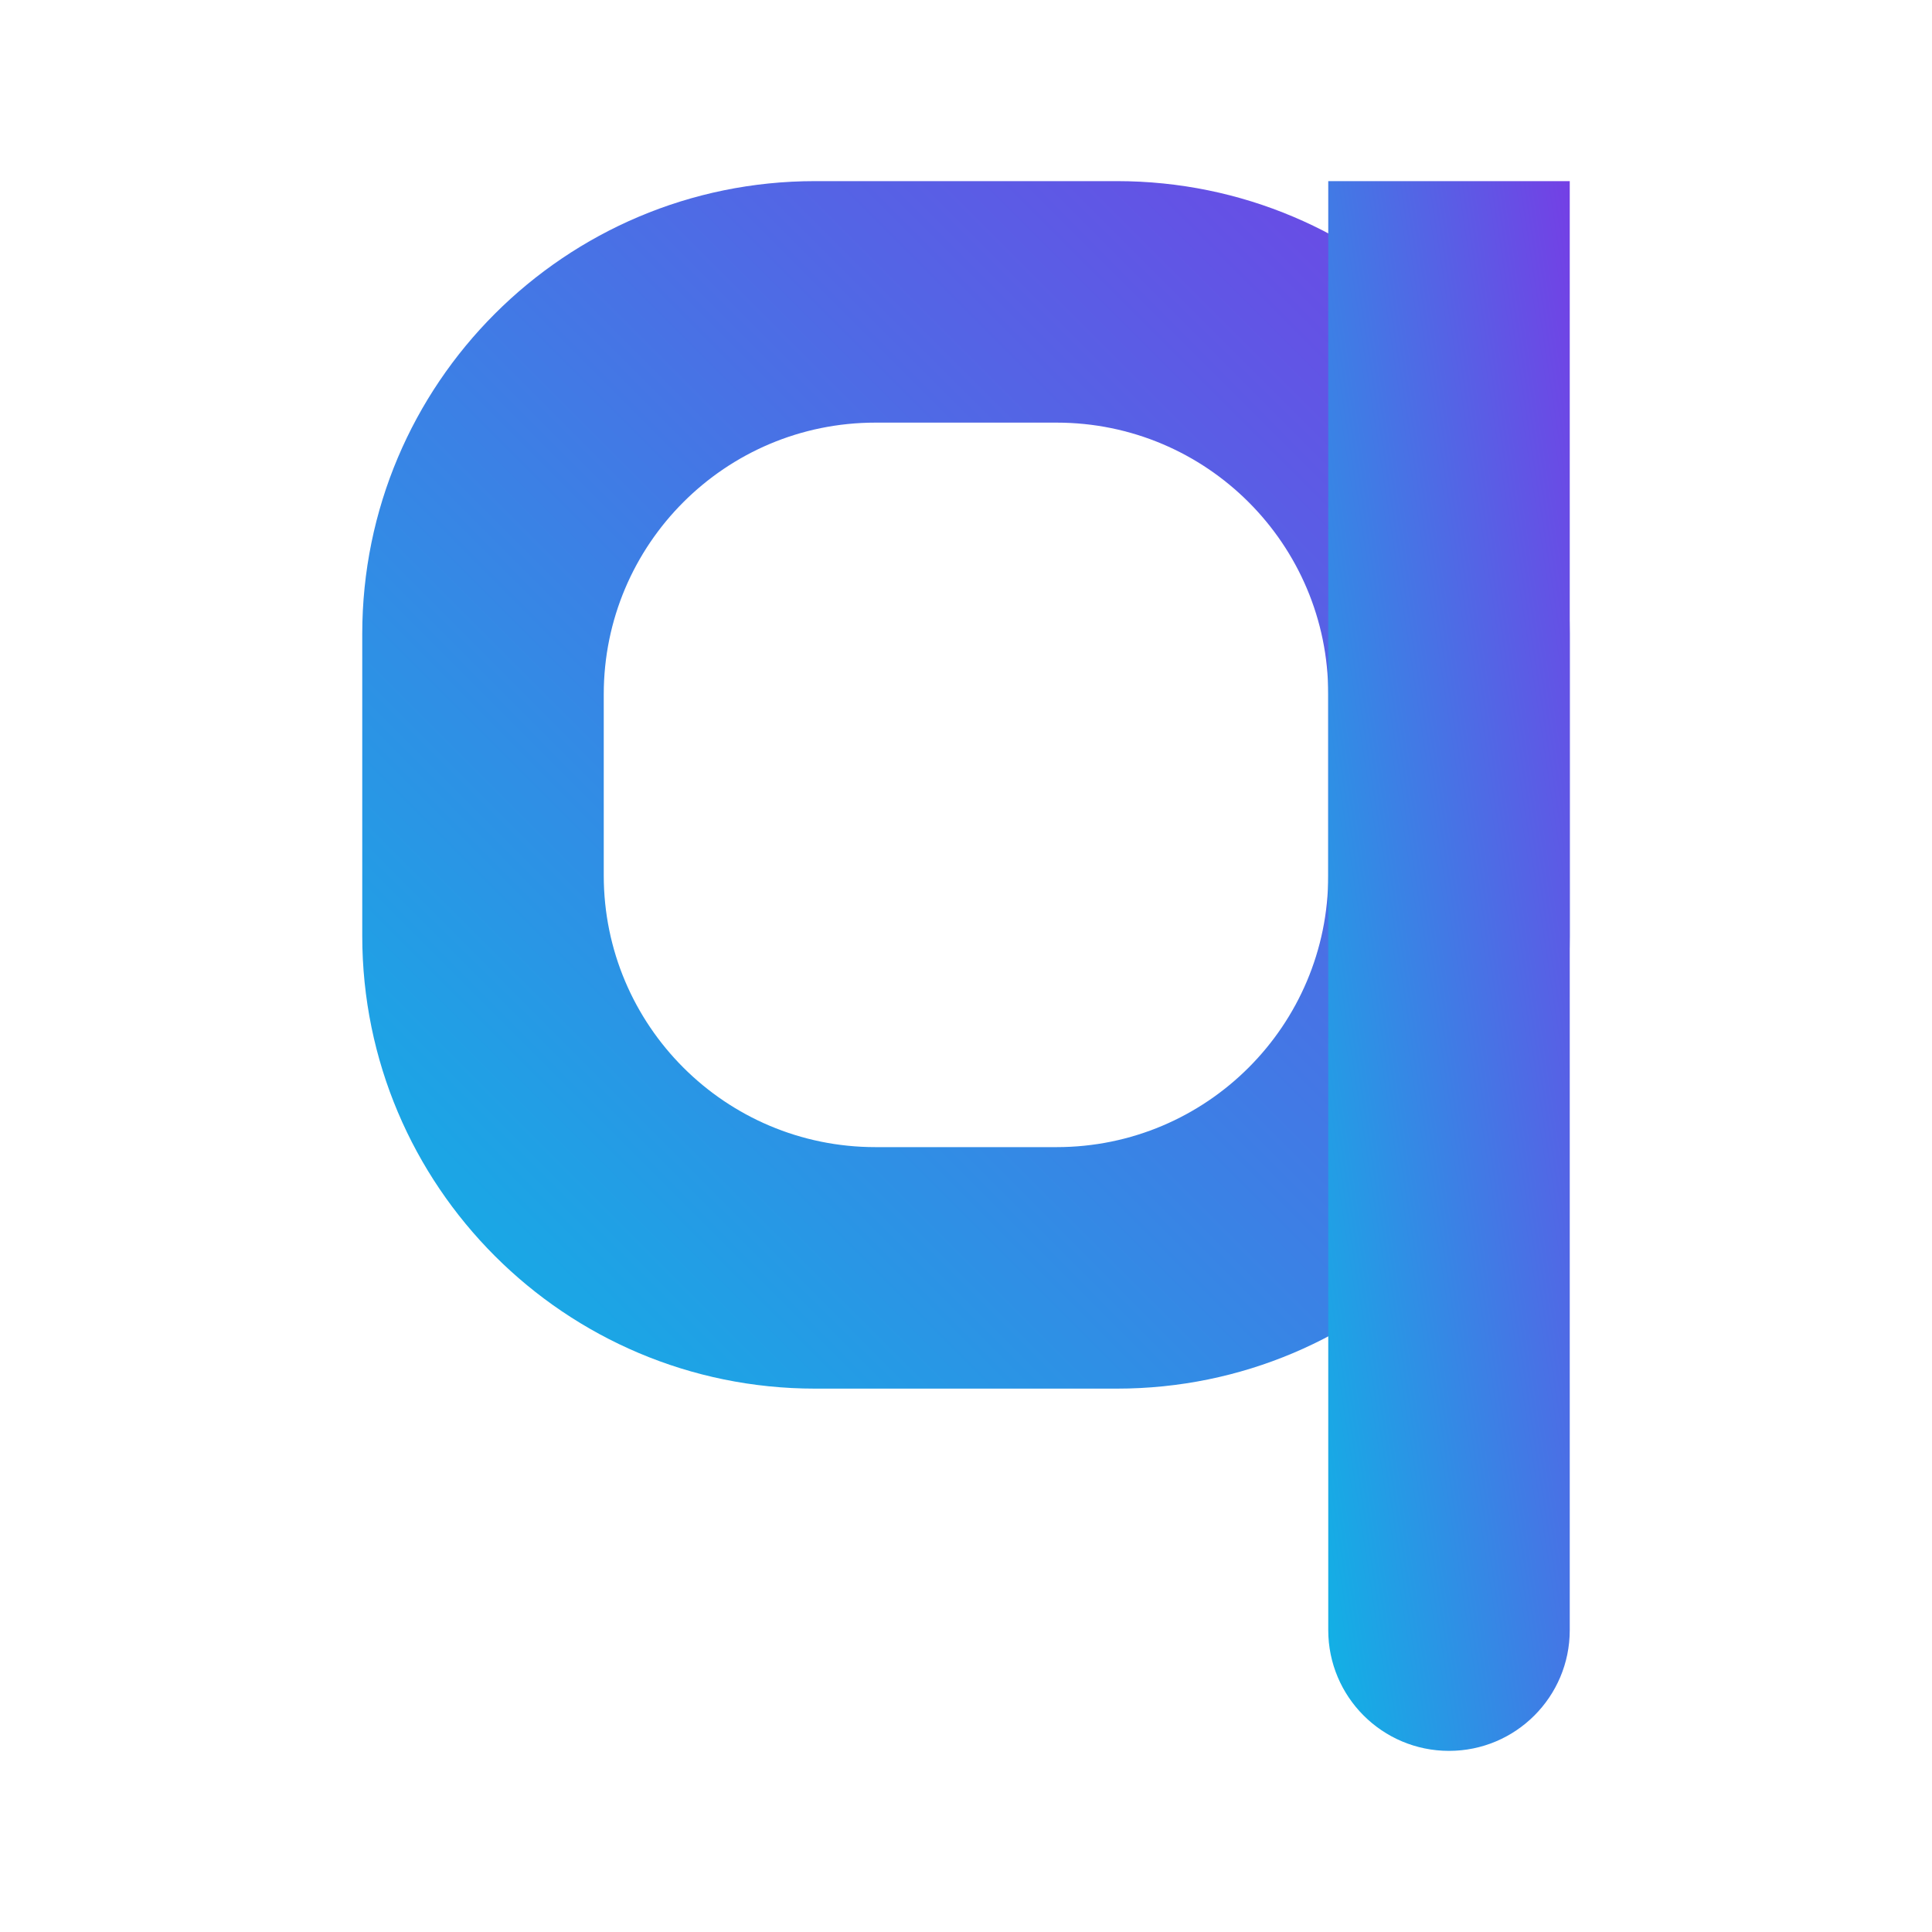
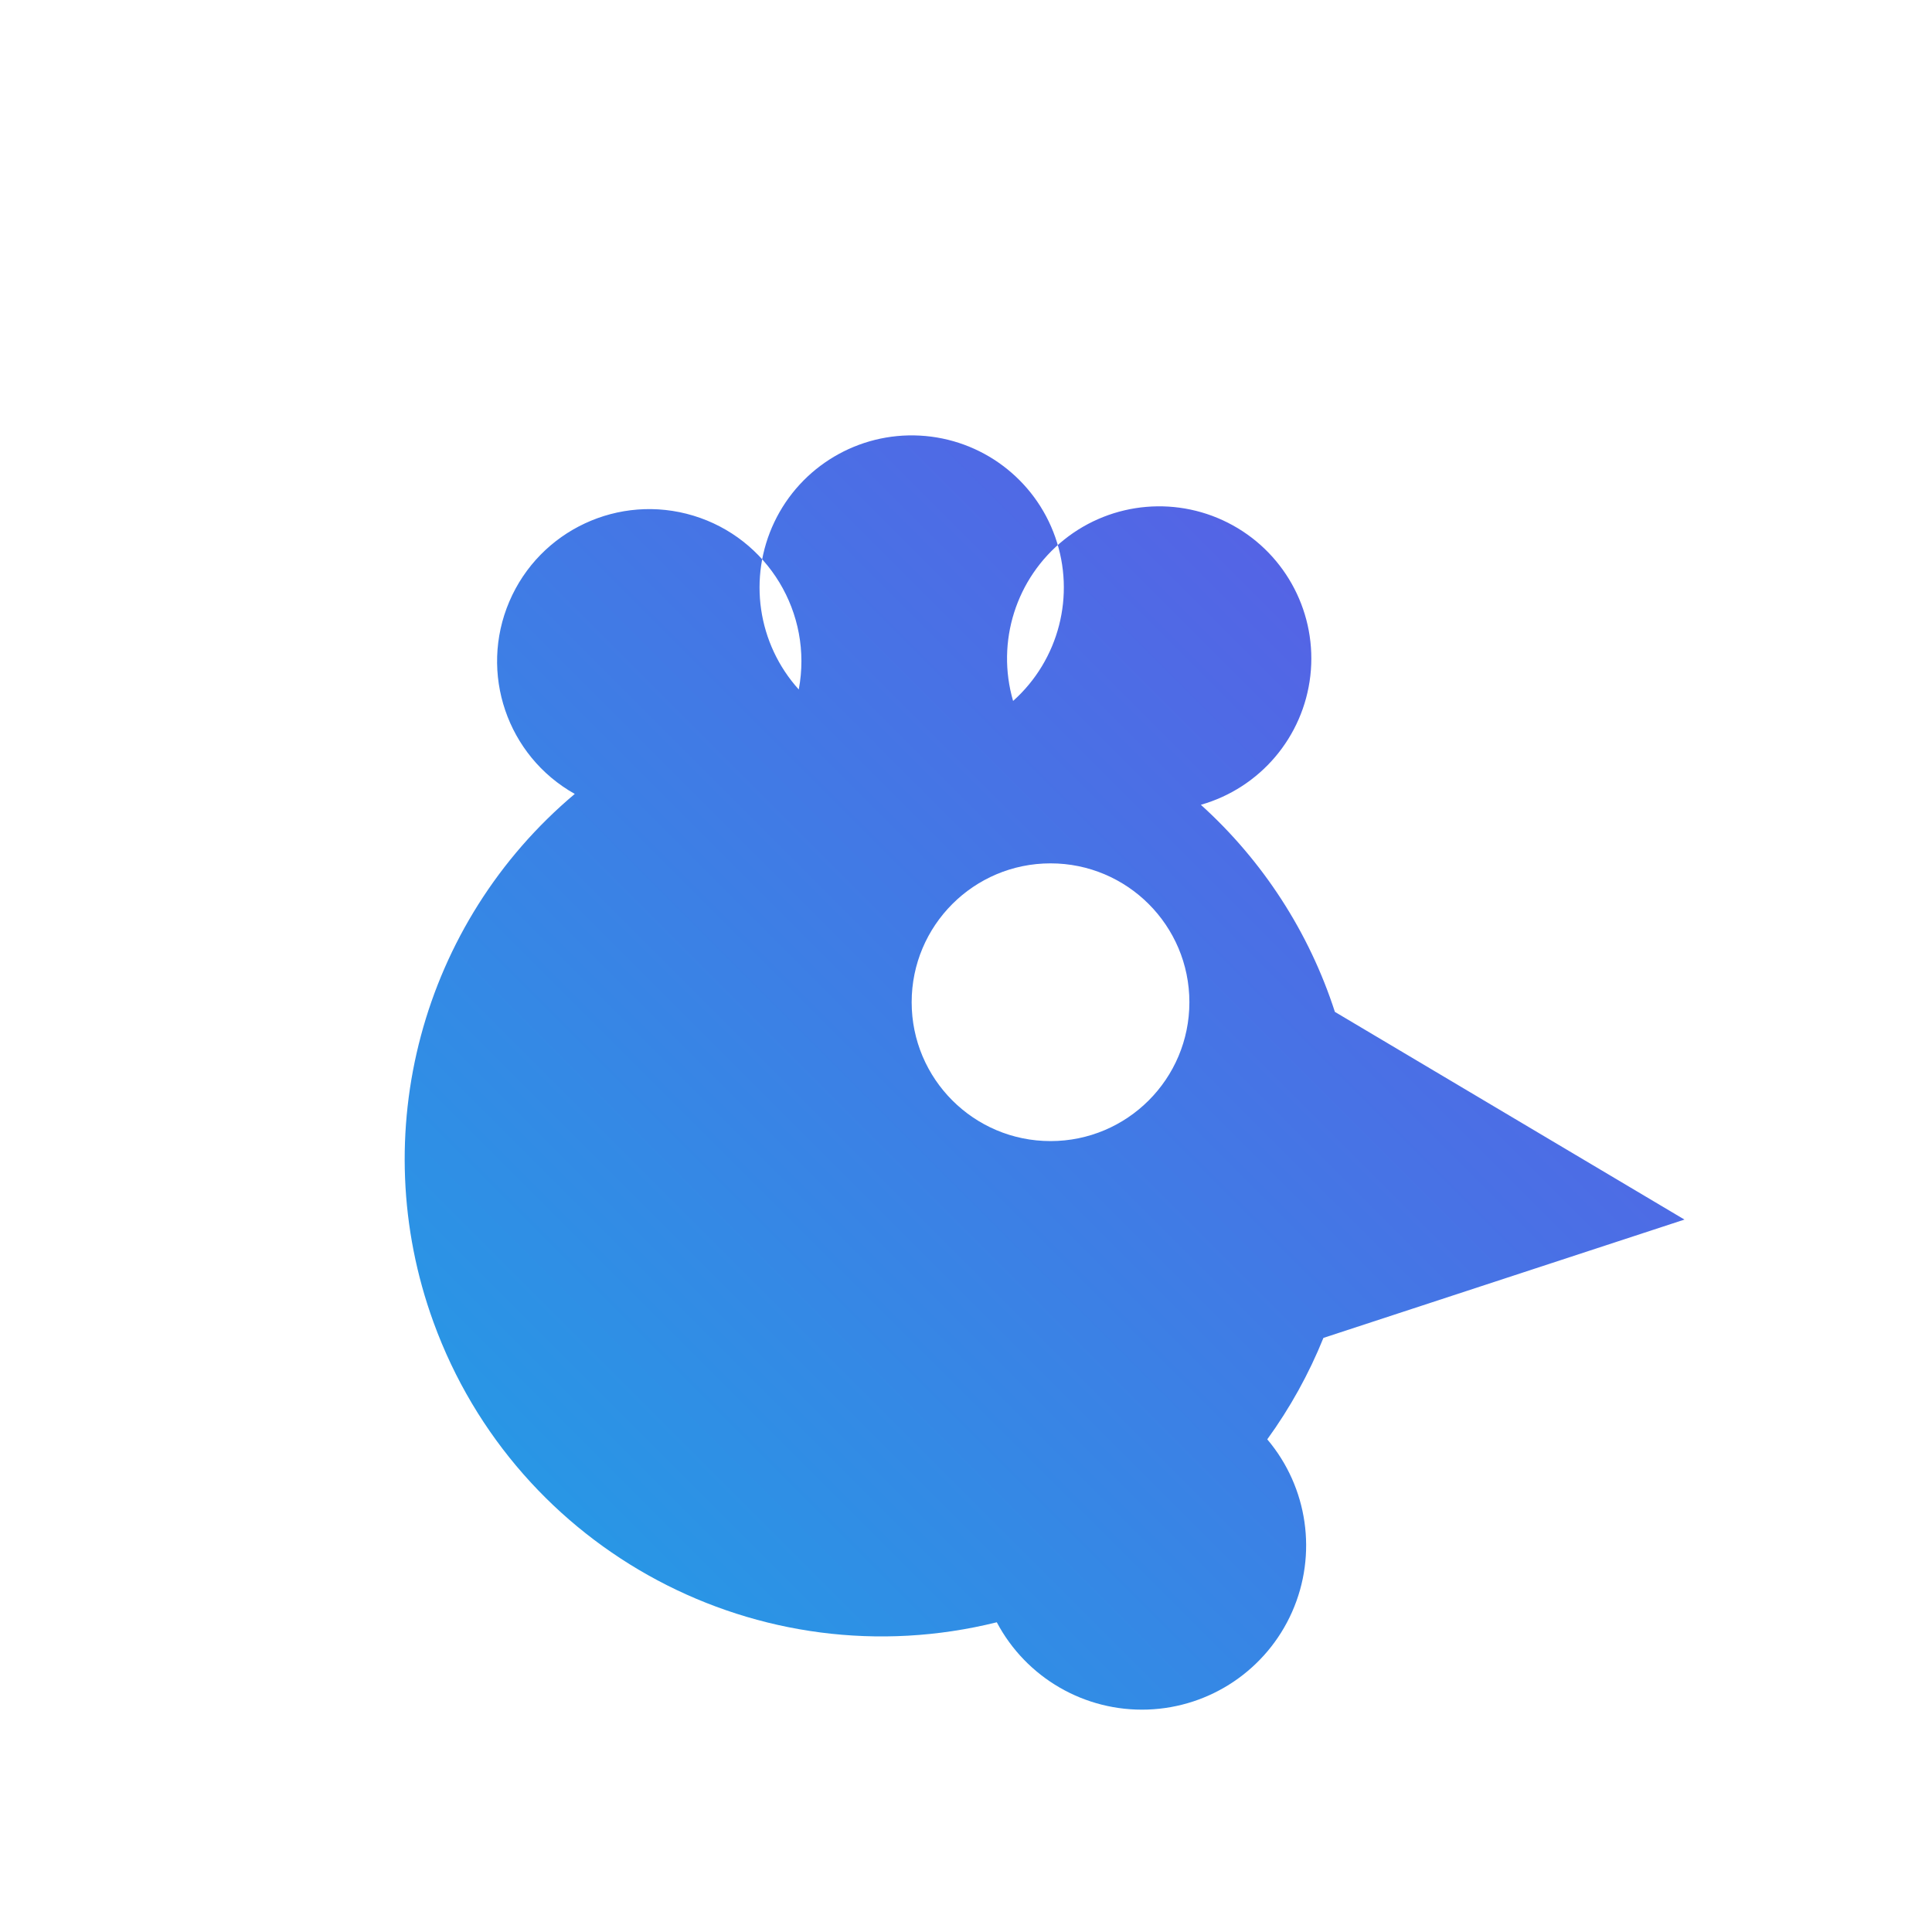
<svg xmlns="http://www.w3.org/2000/svg" viewBox="0 0 32 32" role="img" aria-label="Postqron">
  <defs>
-     <linearGradient id="pq" x1="0" y1="1" x2="1" y2="0">
+     <linearGradient id="pq" gradientUnits="userSpaceOnUse" x1="0" y1="32" x2="32" y2="0">
      <stop offset="0" stop-color="#0fb4e5" />
      <stop offset="1" stop-color="#743fe5" />
    </linearGradient>
  </defs>
-   <path fill="url(#pq)" fill-rule="evenodd" d="M13.5 3H18.5A7.5 7.5 0 0 1 26 10.5V15.5A7.5 7.5 0 0 1 18.5 23H13.5A7.5 7.5 0 0 1 6 15.5V10.5A7.5 7.5 0 0 1 13.5 3ZM14.5 7H17.5A4.5 4.5 0 0 1 22 11.5V14.5A4.5 4.5 0 0 1 17.5 19H14.5A4.5 4.5 0 0 1 10 14.5V11.5A4.5 4.5 0 0 1 14.5 7Z" />
-   <path fill="url(#pq)" d="M22 3h4v24a2 2 0 0 1-4 0Z" />
+   <path fill="url(#pq)" fill-rule="evenodd" d="M7.18 21.90A7.90 7.90 0 0 1 9.52 13.15A2.52 2.52 0 1 1 13.23 11.42A2.52 2.52 0 1 1 16.78 11.61A2.52 2.52 0 1 1 19.89 13.33A7.90 7.90 0 0 1 22.11 16.76L27.90 20.20L21.92 22.16A7.90 7.90 0 0 1 20.99 23.84A2.72 2.72 0 1 1 16.51 26.87A7.90 7.90 0 0 1 7.18 21.90ZM15.10 16.60A2.30 2.30 0 0 0 19.70 16.60A2.30 2.30 0 0 0 15.10 16.60Z" />
</svg>
